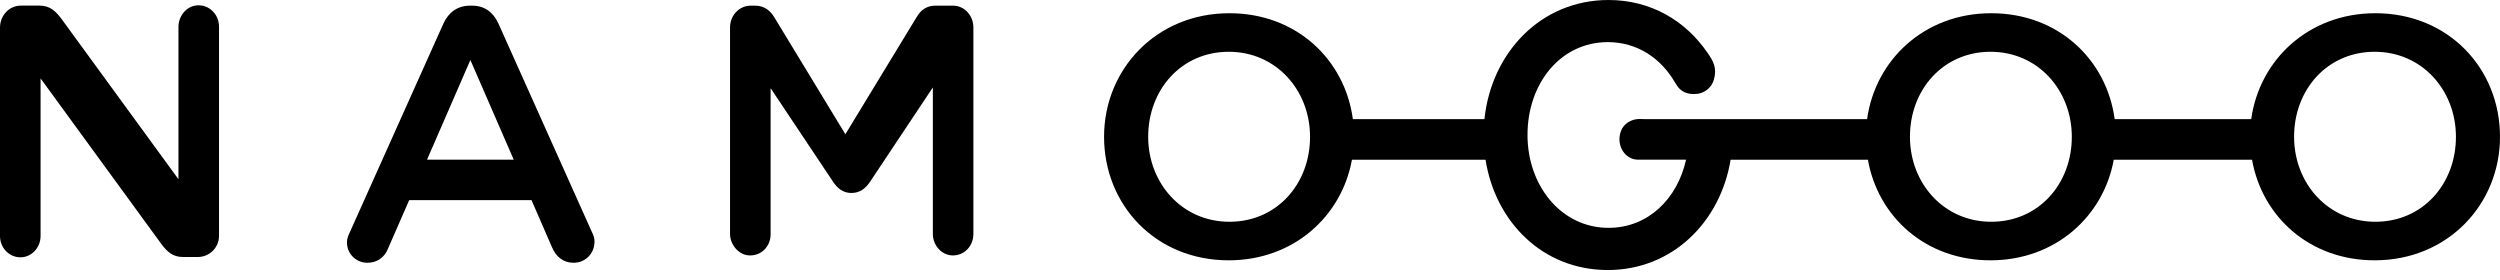
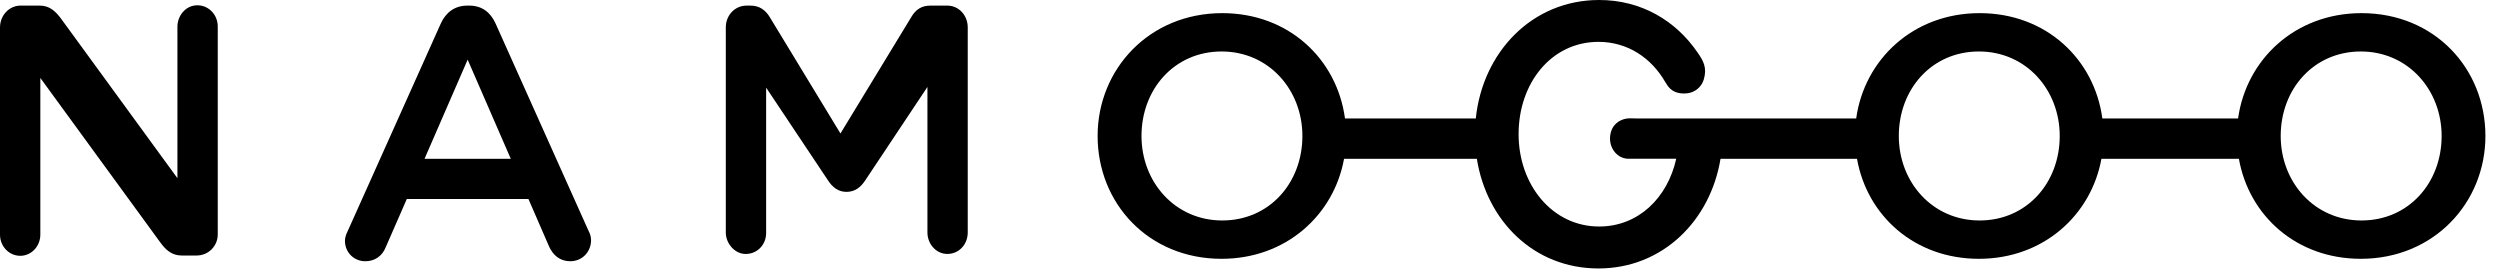
- <svg xmlns="http://www.w3.org/2000/svg" width="197" height="22" viewBox="0 0 197 22" fill="none">
-   <path d="M187.177 1.042C181.904 1.042 178.041 4.728 177.396 9.389H166.636C166.004 4.689 162.186 1.042 156.907 1.042C151.634 1.042 147.771 4.728 147.127 9.389H129.738C129.557 9.383 129.376 9.38 129.193 9.377C128.554 9.374 127.939 9.739 127.725 10.341C127.318 11.491 128.078 12.582 129.069 12.582C129.087 12.582 129.102 12.582 129.12 12.582H132.863C132.173 15.683 129.861 17.954 126.752 17.954C123.025 17.954 120.367 14.632 120.367 10.636C120.367 6.58 122.967 3.319 126.698 3.319C129.006 3.319 130.88 4.58 131.989 6.499L132.076 6.631C132.417 7.242 132.986 7.477 133.733 7.396C134.339 7.33 134.866 6.899 135.041 6.315C135.33 5.366 135.008 4.809 134.535 4.135C132.817 1.641 130.096 0 126.752 0C121.407 0 117.514 4.168 116.974 9.389H106.606C105.974 4.689 102.156 1.042 96.877 1.042C91.092 1.042 87 5.481 87 10.778C87 16.129 91.038 20.513 96.823 20.513C101.936 20.513 105.723 17.047 106.534 12.585H117.059C117.842 17.511 121.581 21.278 126.695 21.278C131.799 21.278 135.571 17.472 136.373 12.585H147.19C147.985 17.081 151.734 20.513 156.853 20.513C161.966 20.513 165.754 17.047 166.564 12.585H177.46C178.255 17.081 182.003 20.513 187.123 20.513C192.908 20.513 197 16.075 197 10.778C197 5.423 192.962 1.042 187.177 1.042ZM96.88 17.475C93.141 17.475 90.477 14.437 90.477 10.778C90.477 7.068 93.087 4.08 96.829 4.08C100.568 4.08 103.232 7.119 103.232 10.778C103.232 14.488 100.622 17.475 96.88 17.475ZM156.907 17.475C153.168 17.475 150.504 14.437 150.504 10.778C150.504 7.068 153.114 4.08 156.856 4.08C160.598 4.08 163.259 7.119 163.259 10.778C163.259 14.488 160.649 17.475 156.907 17.475ZM187.177 17.475C183.438 17.475 180.774 14.437 180.774 10.778C180.774 7.068 183.383 4.08 187.126 4.08C190.865 4.08 193.528 7.119 193.528 10.778C193.528 14.488 190.919 17.475 187.177 17.475Z" fill="black" />
-   <path d="M15.542 0.421C14.686 0.476 14.062 1.265 14.062 2.12V14.123L4.818 1.451C4.369 0.864 3.92 0.443 3.128 0.443H1.636C0.714 0.446 0 1.229 0 2.18V18.598C0 19.523 0.714 20.276 1.612 20.276C2.483 20.276 3.197 19.52 3.197 18.598V6.179L12.706 19.215C13.155 19.83 13.631 20.251 14.397 20.251H15.593C16.512 20.251 17.259 19.505 17.259 18.586V2.096C17.259 1.138 16.491 0.361 15.542 0.421Z" fill="black" />
-   <path d="M75.094 0.446H73.72C73.06 0.446 72.584 0.75 72.24 1.334L66.615 10.579L61.014 1.361C60.697 0.834 60.221 0.446 59.507 0.446H59.163C58.238 0.446 57.527 1.222 57.527 2.168V18.439C57.527 19.258 58.187 20.074 59.007 20.125C59.953 20.185 60.724 19.444 60.724 18.463V6.947L65.621 14.286C65.994 14.861 66.455 15.207 67.088 15.207C67.751 15.207 68.212 14.861 68.585 14.286L73.509 6.89V18.433C73.509 19.297 74.151 20.086 75.016 20.125C75.962 20.17 76.703 19.405 76.703 18.433V2.168C76.703 1.222 76.001 0.446 75.094 0.446Z" fill="black" />
-   <path d="M39.278 1.861C38.88 0.982 38.199 0.446 37.208 0.446H37.036C36.045 0.446 35.334 0.985 34.939 1.861L27.566 18.3C27.424 18.583 27.34 18.839 27.34 19.092C27.34 19.998 28.048 20.706 28.955 20.706C29.693 20.706 30.287 20.309 30.57 19.601L32.242 15.773H41.884L43.499 19.486C43.812 20.224 44.379 20.706 45.202 20.706C46.139 20.706 46.847 19.968 46.847 19.035C46.847 18.809 46.789 18.553 46.648 18.297L39.278 1.861ZM33.649 12.584L37.066 4.728L40.483 12.584H33.649Z" fill="black" />
+ <svg xmlns="http://www.w3.org/2000/svg" width="149" height="16" viewBox="0 0 149 16" fill="none">
+   <path d="M140.745 0.783C136.78 0.783 133.875 3.555 133.39 7.06H125.3C124.824 3.526 121.953 0.783 117.984 0.783C114.019 0.783 111.114 3.555 110.629 7.06H97.554C97.418 7.056 97.282 7.053 97.144 7.051C96.664 7.049 96.202 7.323 96.041 7.776C95.735 8.641 96.306 9.461 97.051 9.461C97.065 9.461 97.076 9.461 97.09 9.461H99.904C99.385 11.793 97.647 13.5 95.309 13.5C92.506 13.5 90.508 11.002 90.508 7.998C90.508 4.948 92.463 2.495 95.268 2.495C97.004 2.495 98.413 3.444 99.247 4.886L99.312 4.986C99.569 5.446 99.997 5.622 100.559 5.561C101.014 5.511 101.41 5.188 101.542 4.748C101.759 4.035 101.517 3.616 101.161 3.109C99.87 1.234 97.824 0 95.309 0C91.29 0 88.362 3.134 87.957 7.06H80.161C79.685 3.526 76.814 0.783 72.845 0.783C68.495 0.783 65.418 4.121 65.418 8.104C65.418 12.128 68.454 15.425 72.804 15.425C76.649 15.425 79.497 12.819 80.106 9.463H88.02C88.609 13.167 91.421 16 95.266 16C99.104 16 101.941 13.138 102.543 9.463H110.677C111.275 12.844 114.094 15.425 117.943 15.425C121.788 15.425 124.636 12.819 125.245 9.463H133.438C134.036 12.844 136.855 15.425 140.704 15.425C145.054 15.425 148.131 12.087 148.131 8.104C148.131 4.078 145.095 0.783 140.745 0.783ZM72.847 13.14C70.035 13.14 68.033 10.855 68.033 8.104C68.033 5.314 69.995 3.068 72.809 3.068C75.62 3.068 77.623 5.353 77.623 8.104C77.623 10.894 75.661 13.14 72.847 13.14ZM117.984 13.14C115.172 13.14 113.169 10.855 113.169 8.104C113.169 5.314 115.131 3.068 117.945 3.068C120.759 3.068 122.76 5.353 122.76 8.104C122.76 10.894 120.798 13.14 117.984 13.14ZM140.745 13.14C137.933 13.14 135.93 10.855 135.93 8.104C135.93 5.314 137.892 3.068 140.706 3.068C143.518 3.068 145.521 5.353 145.521 8.104C145.521 10.894 143.559 13.14 140.745 13.14Z" fill="black" />
+   <path d="M11.686 0.317C11.043 0.358 10.574 0.951 10.574 1.594V10.62L3.623 1.091C3.285 0.65 2.948 0.333 2.352 0.333H1.23C0.537 0.335 0 0.924 0 1.639V13.985C0 14.68 0.537 15.246 1.212 15.246C1.867 15.246 2.404 14.678 2.404 13.985V4.646L9.554 14.449C9.892 14.911 10.25 15.228 10.825 15.228H11.725C12.416 15.228 12.978 14.666 12.978 13.976V1.576C12.978 0.856 12.4 0.272 11.686 0.317Z" fill="black" />
+   <path d="M56.467 0.335H55.434C54.937 0.335 54.579 0.564 54.321 1.003L50.091 7.955L45.879 1.023C45.641 0.627 45.283 0.335 44.746 0.335H44.488C43.792 0.335 43.258 0.919 43.258 1.63V13.865C43.258 14.48 43.754 15.094 44.37 15.133C45.082 15.178 45.662 14.621 45.662 13.883V5.224L49.343 10.742C49.624 11.175 49.971 11.435 50.447 11.435C50.945 11.435 51.292 11.175 51.573 10.742L55.275 5.181V13.86C55.275 14.51 55.758 15.103 56.408 15.133C57.119 15.167 57.677 14.591 57.677 13.86V1.63C57.677 0.919 57.149 0.335 56.467 0.335Z" fill="black" />
+   <path d="M29.535 1.399C29.236 0.738 28.724 0.335 27.979 0.335H27.849C27.104 0.335 26.569 0.74 26.273 1.399L20.729 13.76C20.622 13.973 20.559 14.166 20.559 14.356C20.559 15.037 21.091 15.57 21.773 15.57C22.328 15.57 22.774 15.271 22.987 14.739L24.245 11.861H31.495L32.709 14.653C32.945 15.207 33.371 15.57 33.989 15.57C34.694 15.57 35.227 15.015 35.227 14.313C35.227 14.143 35.184 13.951 35.077 13.758L29.535 1.399ZM25.303 9.463L27.872 3.555L30.442 9.463H25.303Z" fill="black" />
</svg>
